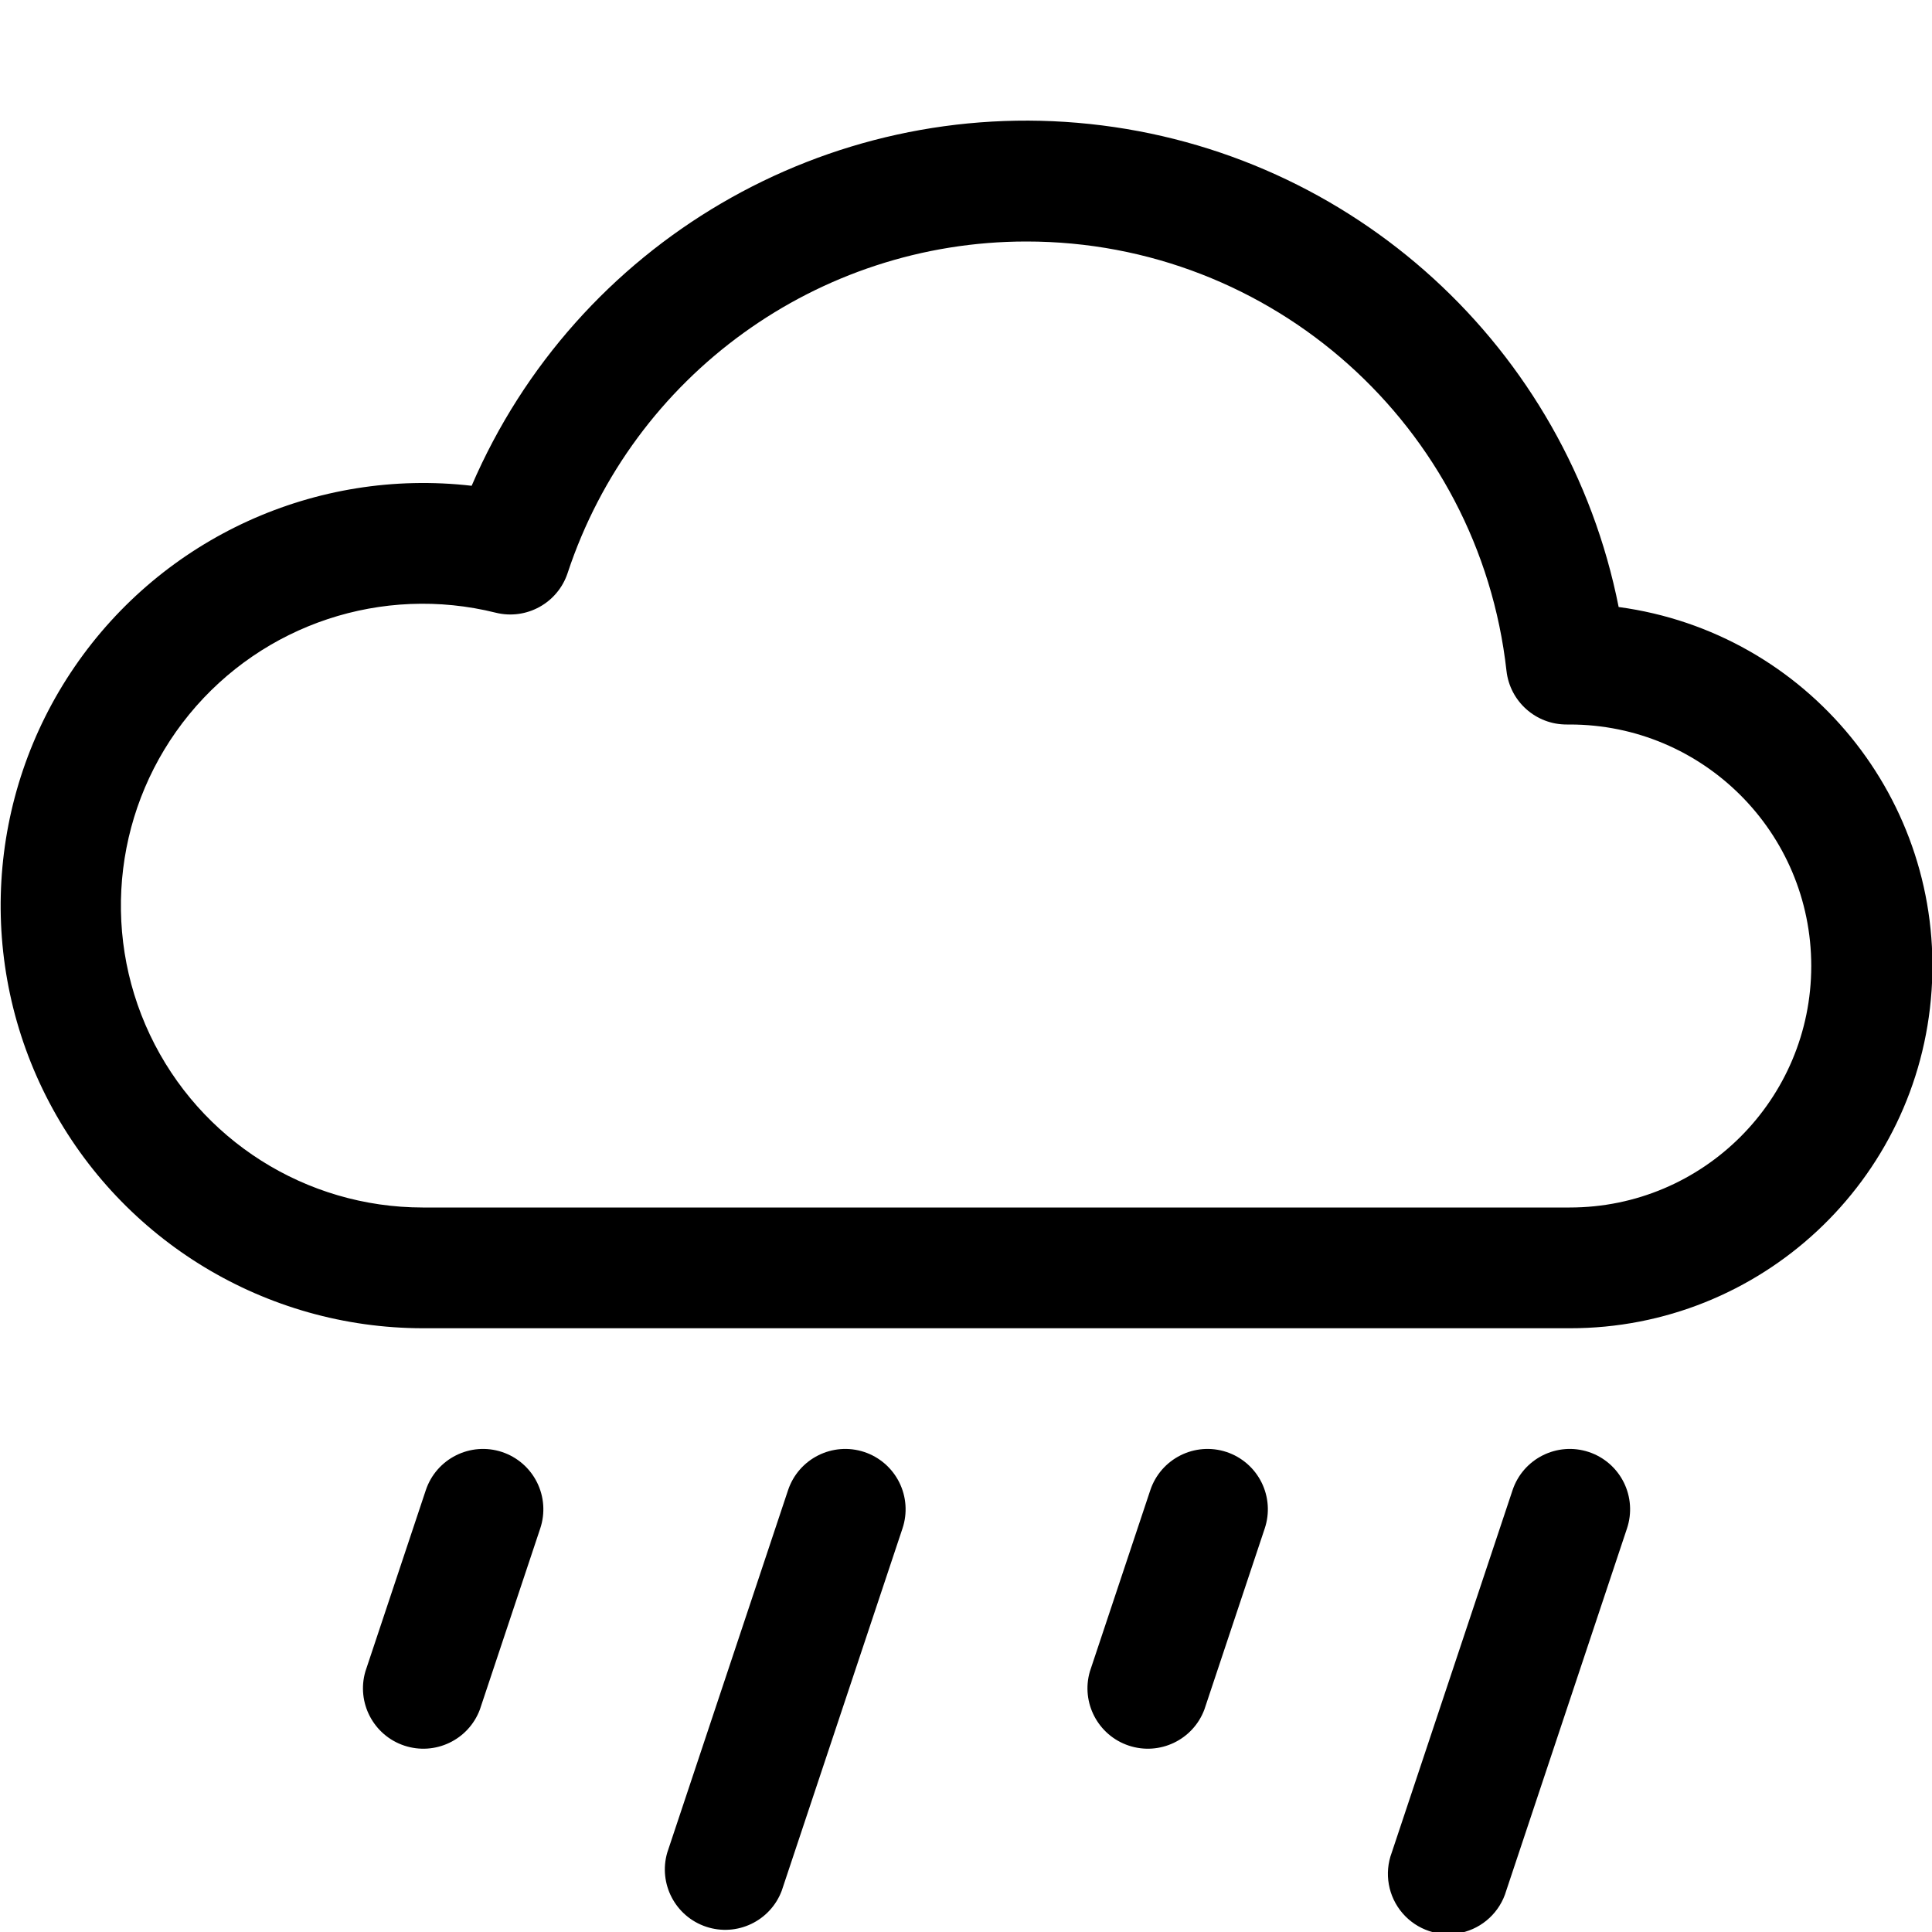
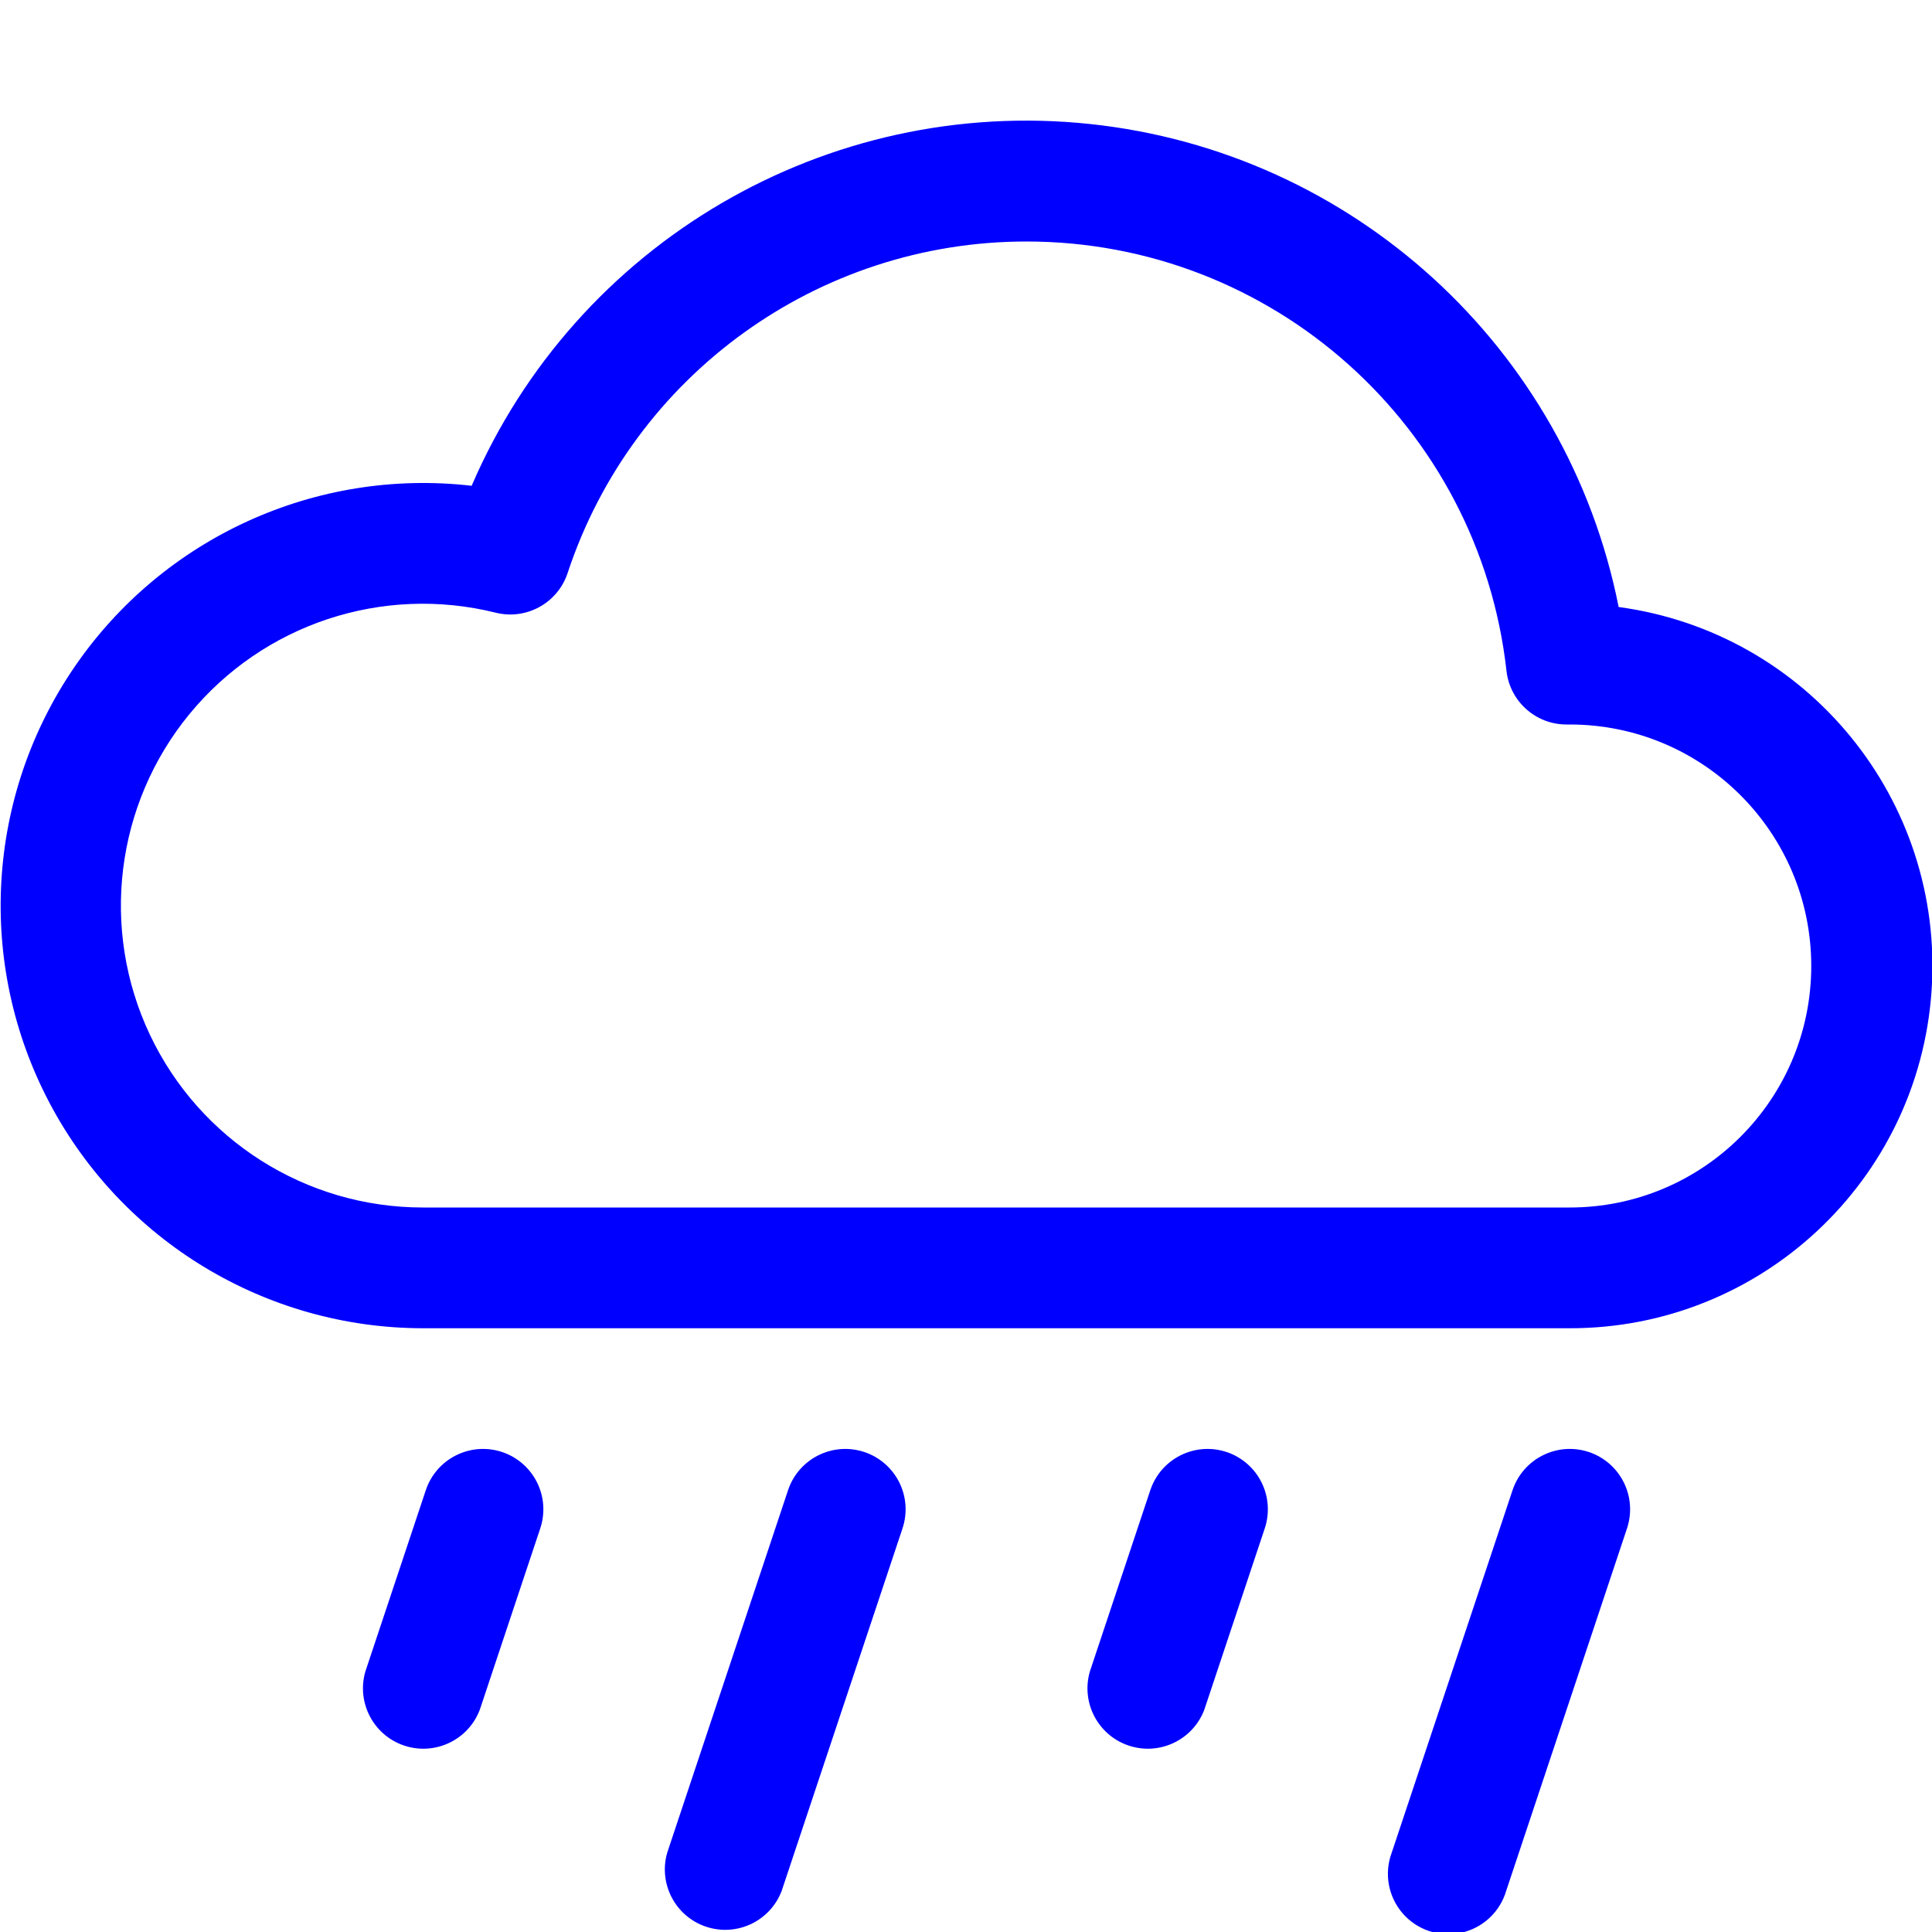
- <svg xmlns="http://www.w3.org/2000/svg" width="16" height="16" fill="currentColor" className="bi bi-cloud-rain" viewBox="0 0 16 16">
+ <svg xmlns="http://www.w3.org/2000/svg" width="16" height="16" fill="blue" className="bi bi-cloud-rain" viewBox="0 0 16 16">
  <path d="M4.158 12.025a.5.5 0 0 1 .316.633l-.5 1.5a.5.5 0 0 1-.948-.316l.5-1.5a.5.5 0 0 1 .632-.317zm3 0a.5.5 0 0 1 .316.633l-1 3a.5.5 0 0 1-.948-.316l1-3a.5.5 0 0 1 .632-.317zm3 0a.5.5 0 0 1 .316.633l-.5 1.5a.5.5 0 0 1-.948-.316l.5-1.5a.5.5 0 0 1 .632-.317zm3 0a.5.5 0 0 1 .316.633l-1 3a.5.5 0 1 1-.948-.316l1-3a.5.5 0 0 1 .632-.317zm.247-6.998a5.001 5.001 0 0 0-9.499-1.004A3.5 3.5 0 1 0 3.5 11H13a3 3 0 0 0 .405-5.973zM8.5 2a4 4 0 0 1 3.976 3.555.5.5 0 0 0 .5.445H13a2 2 0 0 1 0 4H3.5a2.5 2.5 0 1 1 .605-4.926.5.5 0 0 0 .596-.329A4.002 4.002 0 0 1 8.5 2z" />
</svg>
